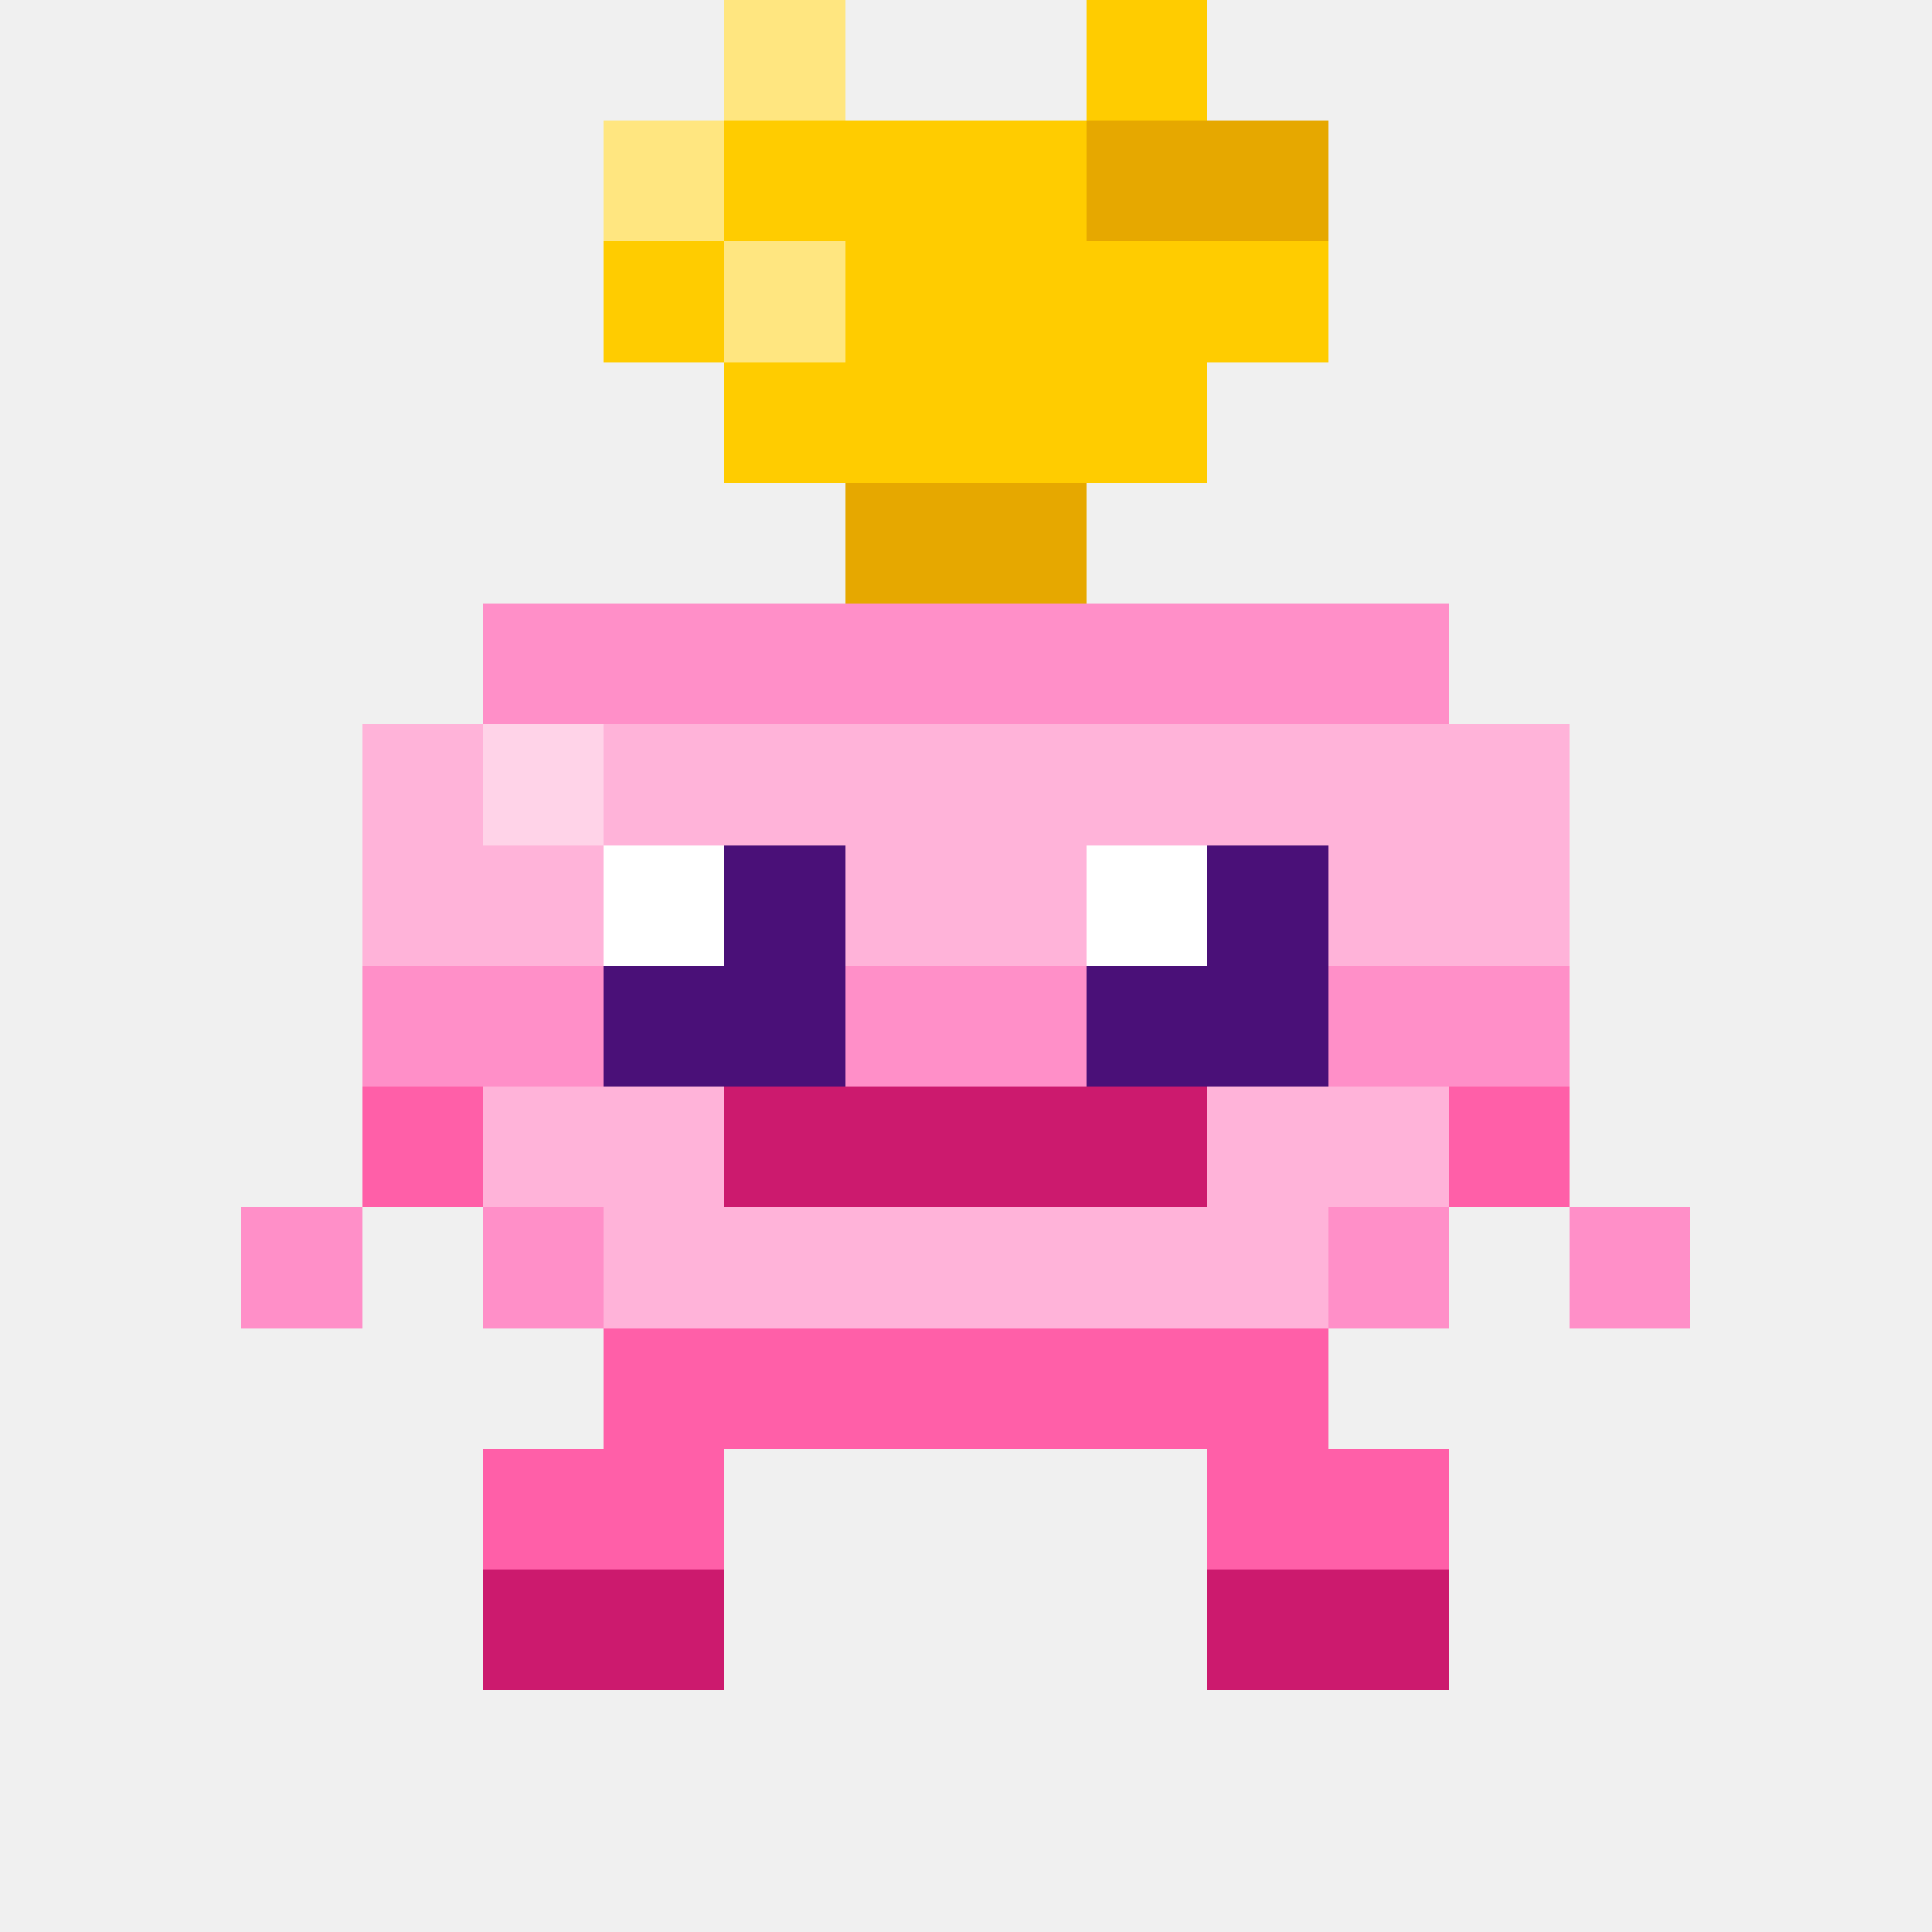
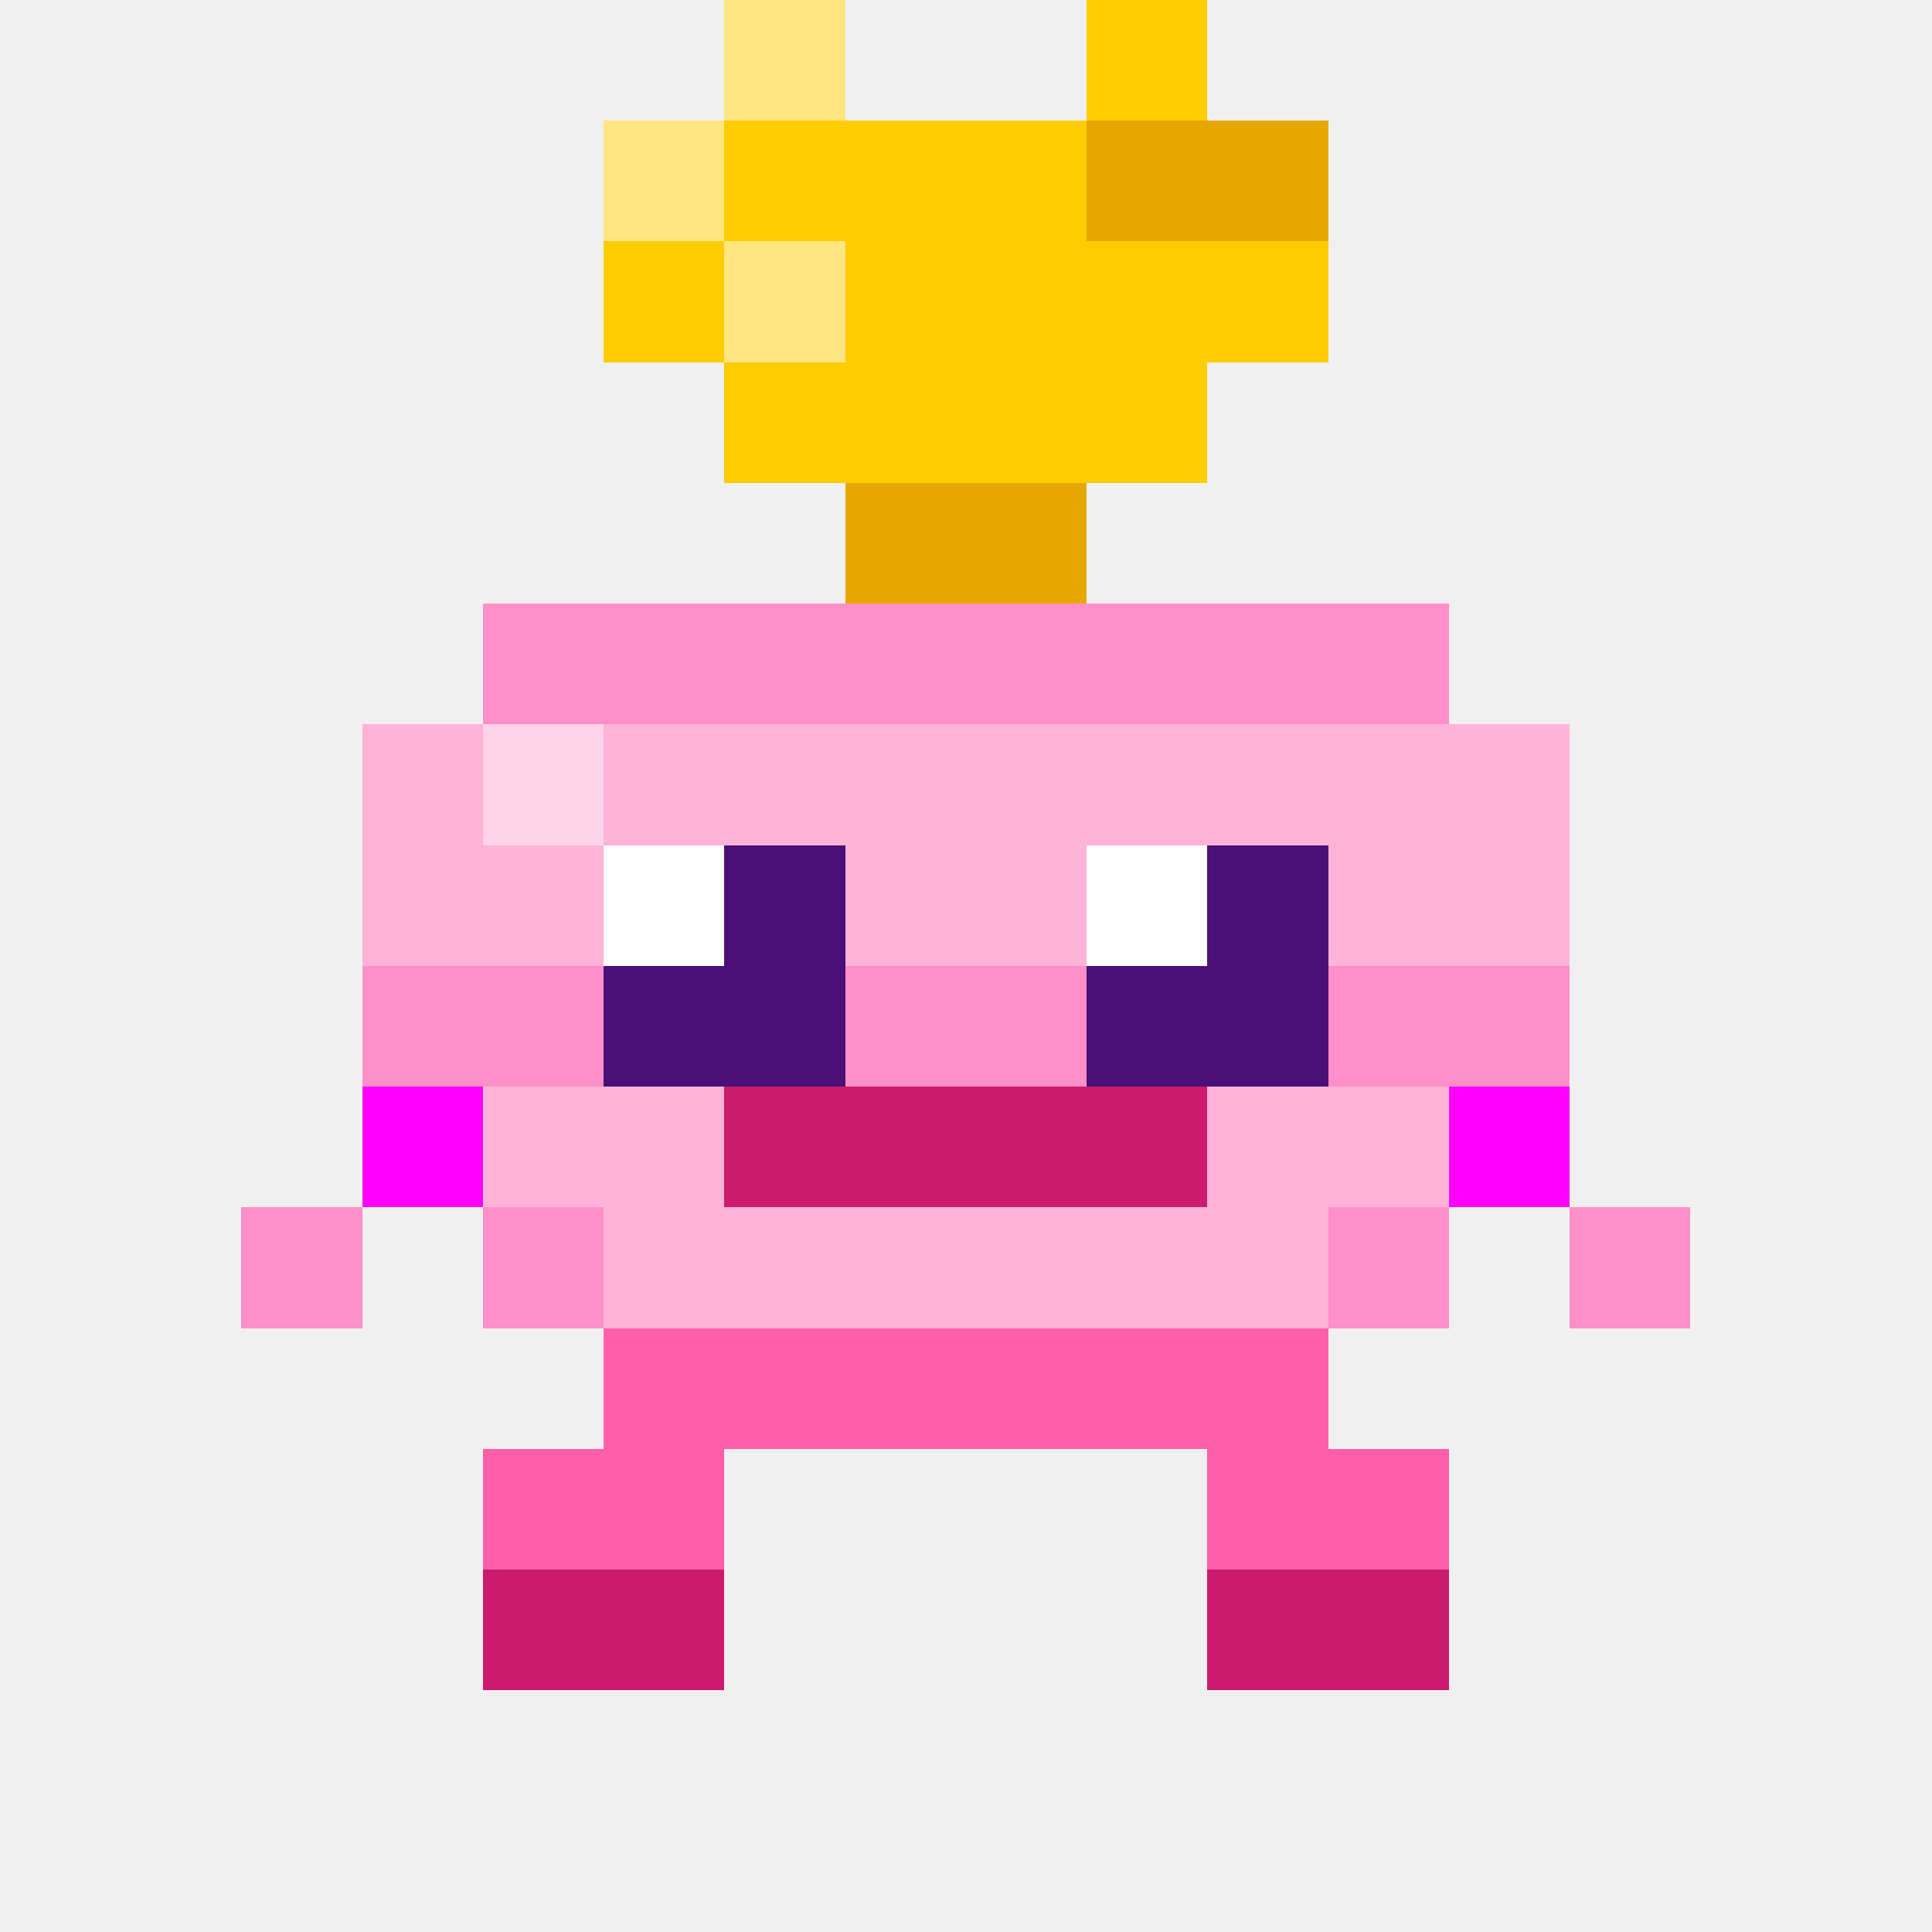
<svg xmlns="http://www.w3.org/2000/svg" viewBox="0 0 16 16" shape-rendering="crispEdges">
  <rect x="6" y="0" width="1" height="1" fill="#ffe680" />
  <rect x="9" y="0" width="1" height="1" fill="#ffcc00" />
  <rect x="5" y="1" width="1" height="1" fill="#ffe680" />
  <rect x="6" y="1" width="3" height="1" fill="#ffcc00" />
  <rect x="9" y="1" width="2" height="1" fill="#e6a800" />
  <rect x="5" y="2" width="6" height="1" fill="#ffcc00" />
  <rect x="6" y="2" width="1" height="1" fill="#ffe680" />
  <rect x="6" y="3" width="4" height="1" fill="#ffcc00" />
  <rect x="7" y="4" width="2" height="1" fill="#e6a800" />
  <rect x="4" y="5" width="8" height="1" fill="#ff8fc8" />
  <rect x="3" y="6" width="10" height="1" fill="#ffb3d9" />
  <rect x="4" y="6" width="1" height="1" fill="#ffd3e8" />
  <rect x="3" y="7" width="10" height="1" fill="#ffb3d9" />
  <rect x="3" y="8" width="10" height="1" fill="#ff8fc8" />
  <rect x="5" y="7" width="2" height="2" fill="#4a1078" />
  <rect x="9" y="7" width="2" height="2" fill="#4a1078" />
  <rect x="5" y="7" width="1" height="1" fill="#fff" />
  <rect x="9" y="7" width="1" height="1" fill="#fff" />
-   <rect x="3" y="9" width="1" height="1" fill="#ff5fa8" />
-   <rect x="12" y="9" width="1" height="1" fill="#ff5fa8" />
+   <rect x="3" y="9" width="1" height="1" fill="#ff00fe" />
+   <rect x="12" y="9" width="1" height="1" fill="#ff00fe" />
  <rect x="7" y="9" width="2" height="1" fill="#cc1a6e" />
  <rect x="6" y="9" width="1" height="1" fill="#cc1a6e" />
  <rect x="9" y="9" width="1" height="1" fill="#cc1a6e" />
  <rect x="4" y="9" width="2" height="1" fill="#ffb3d9" />
  <rect x="10" y="9" width="2" height="1" fill="#ffb3d9" />
  <rect x="4" y="10" width="8" height="1" fill="#ff8fc8" />
  <rect x="5" y="10" width="6" height="1" fill="#ffb3d9" />
  <rect x="5" y="11" width="6" height="1" fill="#ff5fa8" />
  <rect x="2" y="10" width="1" height="1" fill="#ff8fc8" />
  <rect x="13" y="10" width="1" height="1" fill="#ff8fc8" />
  <rect x="4" y="12" width="2" height="1" fill="#ff5fa8" />
  <rect x="10" y="12" width="2" height="1" fill="#ff5fa8" />
  <rect x="4" y="13" width="2" height="1" fill="#cc1a6e" />
  <rect x="10" y="13" width="2" height="1" fill="#cc1a6e" />
</svg>
